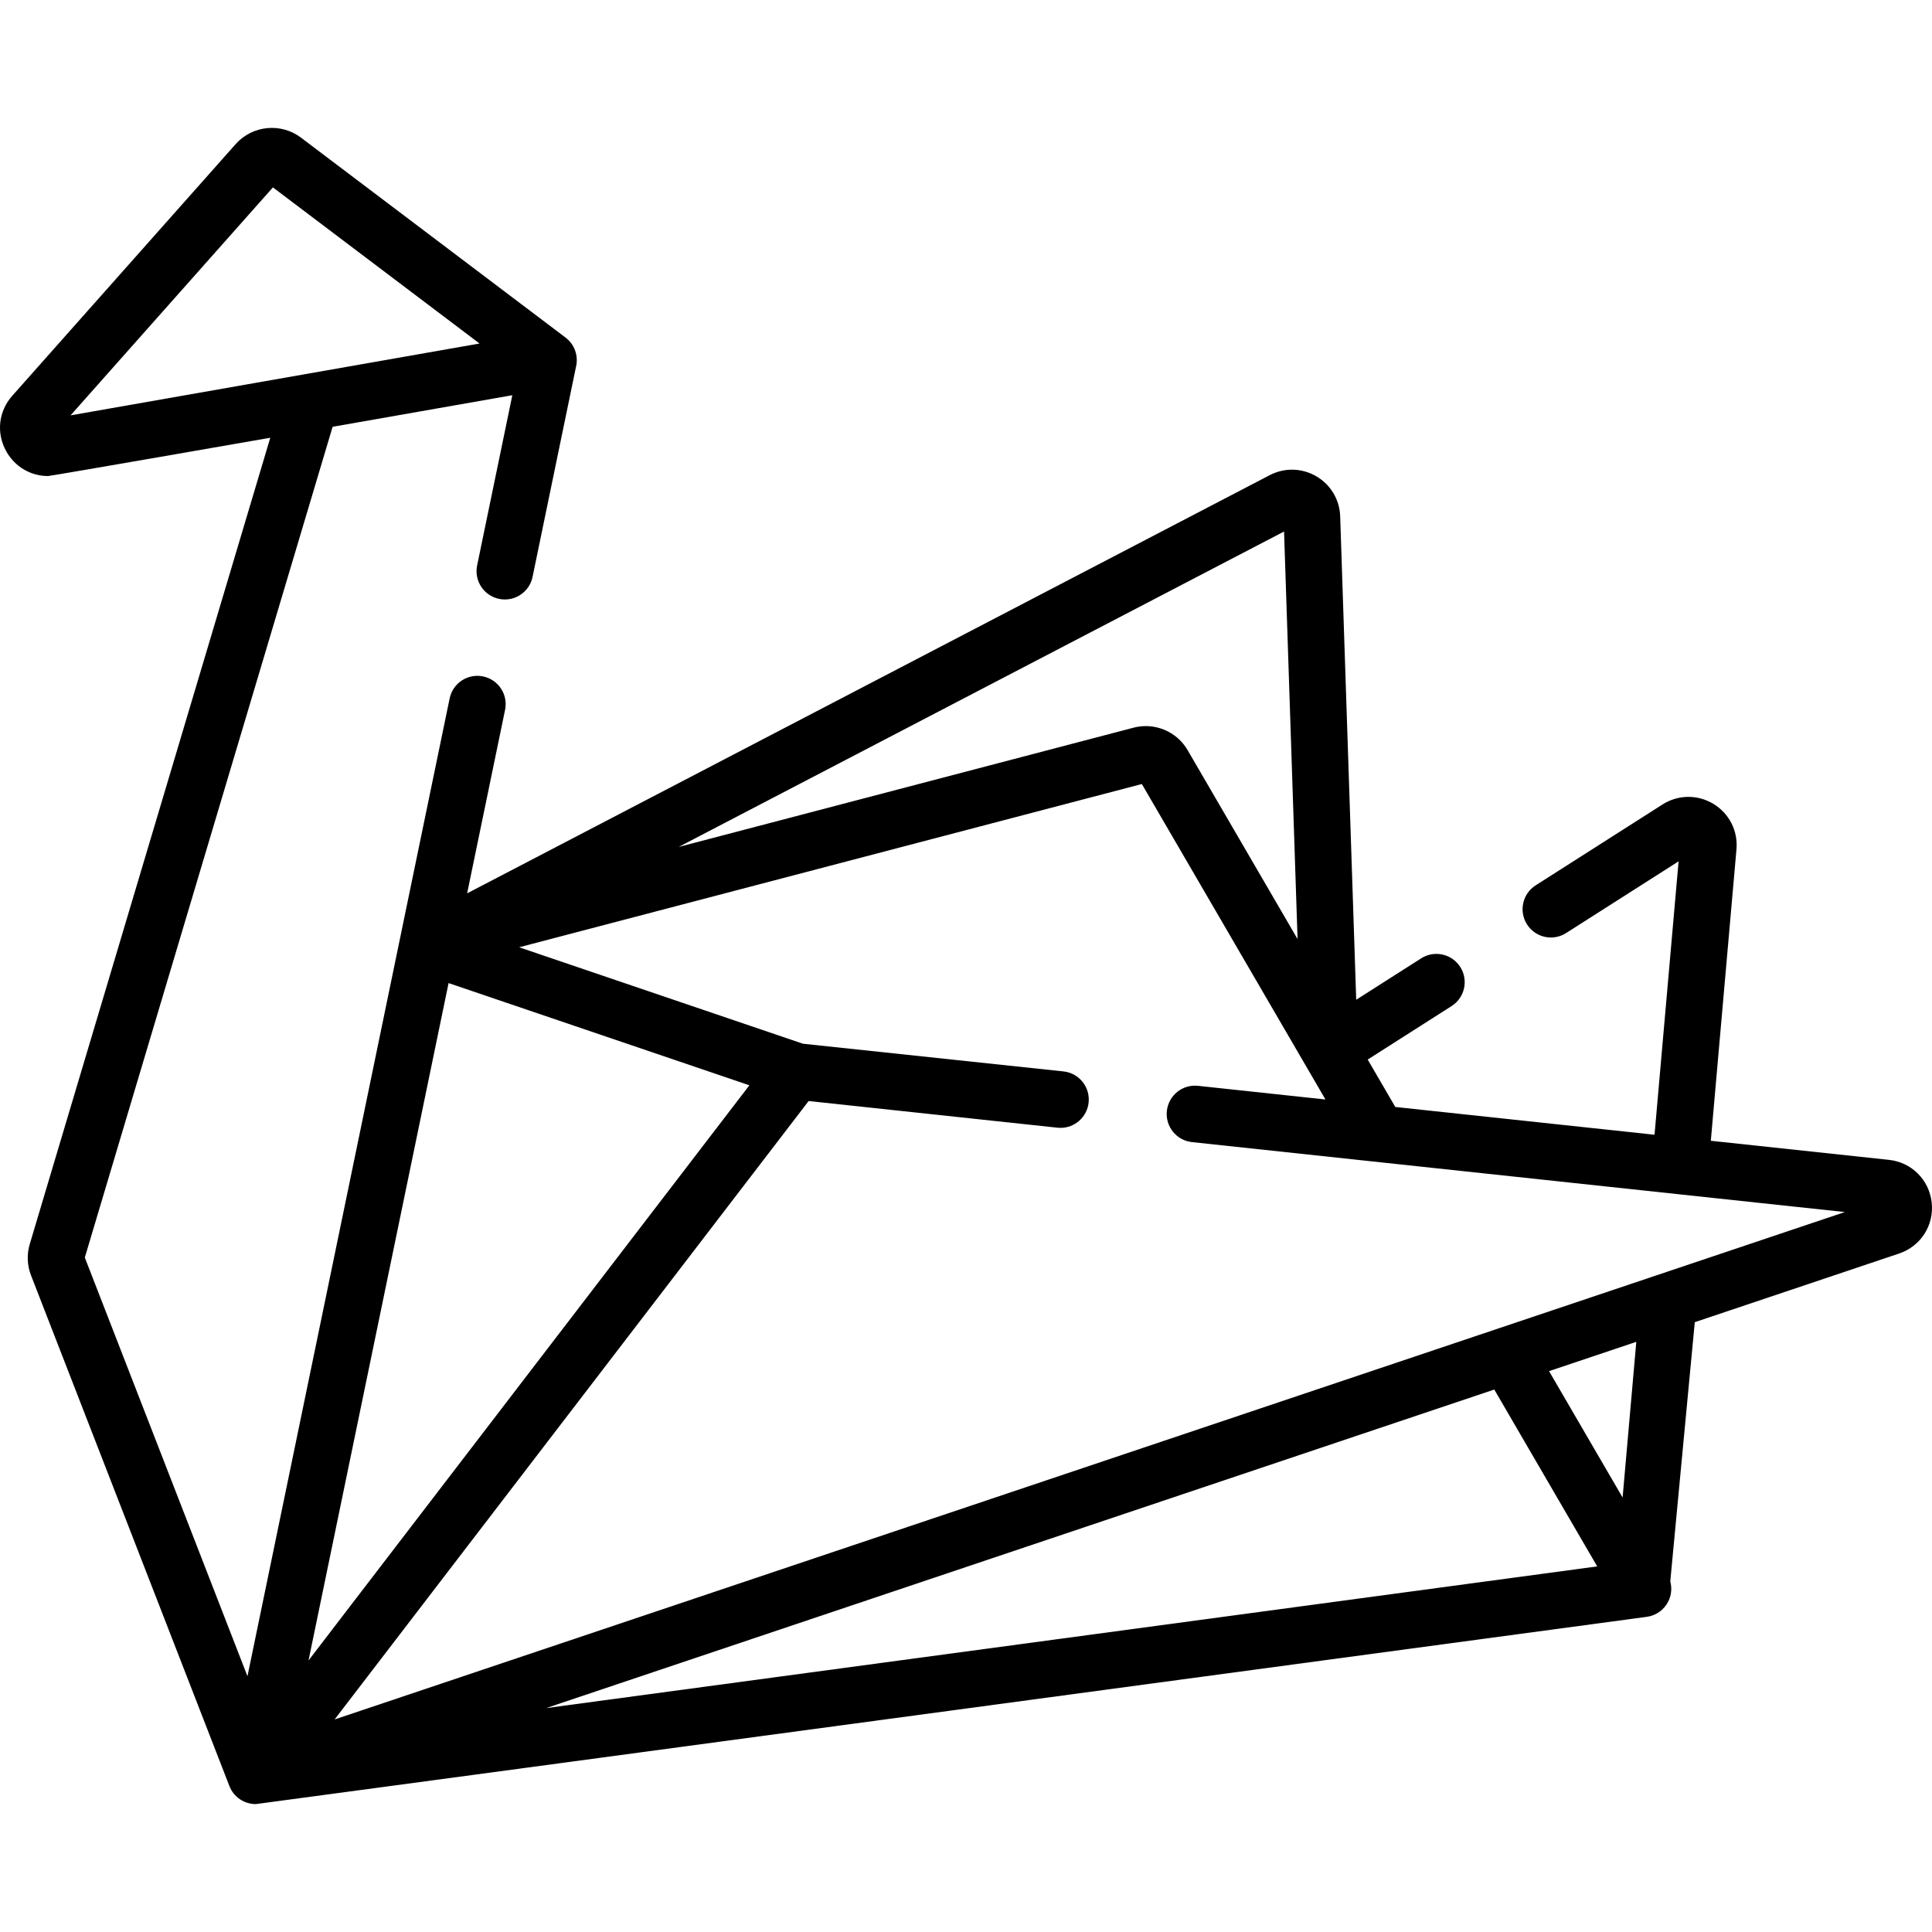
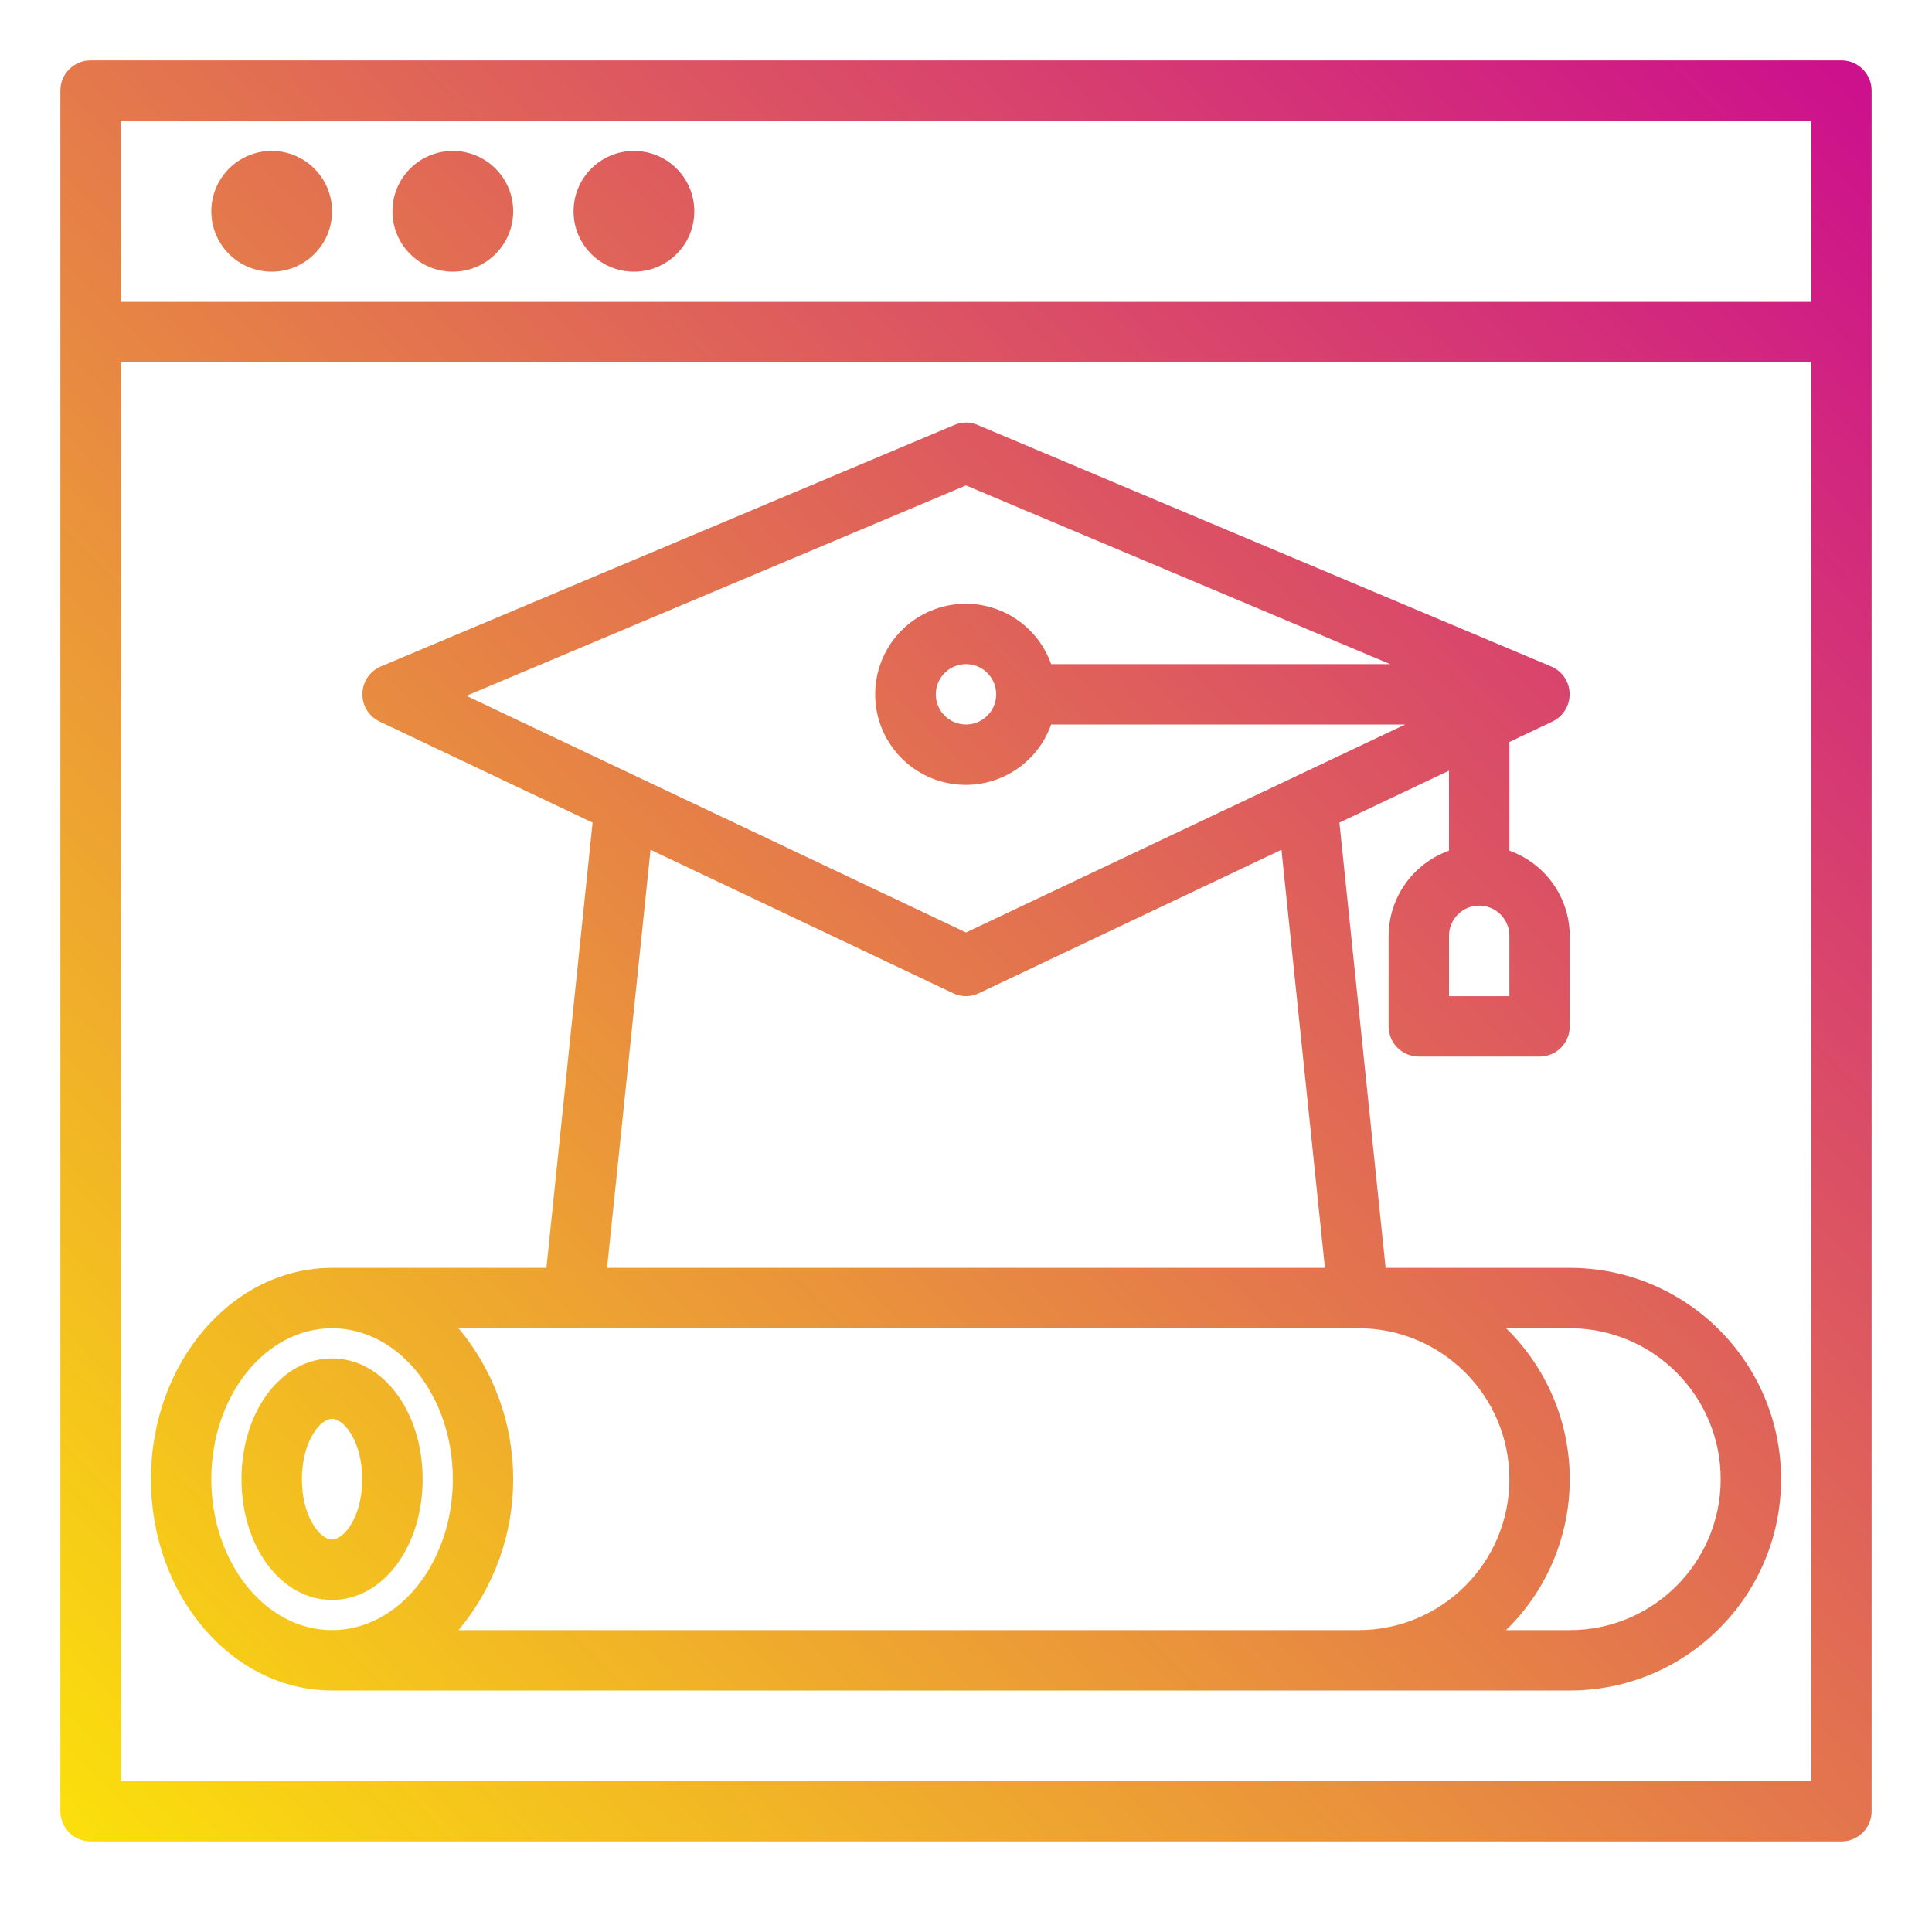
- <svg xmlns="http://www.w3.org/2000/svg" id="Capa_1" enable-background="new 0 0 512.012 512.012" height="512" viewBox="0 0 512.012 512.012" width="512">
-   <g>
-     <g>
-       <path d="m511.934 318.702c-.657-6.021-5.322-10.678-11.345-11.322l-47.194-5.056 6.797-77.224c.431-4.885-1.906-9.501-6.099-12.047-4.189-2.545-9.366-2.489-13.505.147l-33.612 21.43c-3.492 2.227-4.519 6.863-2.292 10.356 2.229 3.492 6.863 4.519 10.356 2.292l29.814-19.009-6.376 72.456-68.702-7.361-7.313-12.565 22.238-14.177c3.492-2.227 4.519-6.863 2.292-10.356-2.228-3.493-6.863-4.517-10.356-2.292l-17.219 10.977-4.247-128.112c-.146-4.416-2.512-8.383-6.327-10.611-3.815-2.229-8.432-2.342-12.354-.3l-212.691 110.822 10.053-48.623c.839-4.057-1.77-8.024-5.826-8.863-4.063-.837-8.025 1.771-8.863 5.826l-53.58 259.139-43.106-110.961 65.671-220.16 47.628-8.368-9.328 45.113c-.839 4.057 1.77 8.024 5.826 8.863.512.105 1.023.157 1.526.157 3.482 0 6.604-2.439 7.337-5.983 0 0 11.421-55.317 11.511-55.69.699-2.901-.388-5.942-2.77-7.741l-70.142-53.002c-5.285-3.991-12.867-3.238-17.263 1.712-.001.001-.001.001-.002.002l-59.216 66.71c-3.662 4.125-4.291 9.902-1.602 14.718 2.31 4.134 6.503 6.558 11.081 6.558.755 0 58.893-10.146 58.893-10.146l-63.74 213.695c-.81 2.707-.691 5.649.332 8.285l52.576 135.34c1.132 2.913 3.93 4.785 6.987 4.784.333 0 368.637-49.627 368.637-49.627 2.483-.335 4.635-1.887 5.735-4.138.808-1.652.965-3.519.496-5.252l6.494-68.699 54.154-18.195c5.742-1.929 9.293-7.481 8.636-13.502zm-439.604-269.041 54.757 41.376-108.39 19.043zm267.965 91.198 3.58 108.004-29.153-50.088c-2.879-4.946-8.759-7.386-14.289-5.934l-120.572 31.611zm-221.414 119.674 79.719 27.09-116.836 152.428zm25.852 192.141 251.273-84.422 27.28 46.871zm285.284-55.806-19.494-33.493 23.125-7.769zm-341.337 58.815 125.622-163.891 65.945 7.066c.271.029.541.044.808.044 3.783 0 7.036-2.855 7.448-6.702.441-4.118-2.539-7.814-6.658-8.256l-69.052-7.34-75.212-25.559 165.027-43.266 48.658 83.602-33.774-3.619c-4.12-.444-7.814 2.541-8.256 6.658-.441 4.118 2.539 7.814 6.658 8.256l173.018 18.537z" />
-     </g>
+ <svg xmlns="http://www.w3.org/2000/svg" xmlns:xlink="http://www.w3.org/1999/xlink" height="512" viewBox="0 0 64 64" width="512">
+   <linearGradient id="gradient_ice" gradientUnits="userSpaceOnUse" x1="-4.633" x2="59.617" y1="64.314" y2="1.375">
+     <stop offset="0" stop-color="#fff200" />
+     <stop offset="1" stop-color="#cd118c" />
+   </linearGradient>
+   <linearGradient id="gradient_ice-2" x1="-3.097" x2="61.152" xlink:href="#gradient_ice" y1="65.881" y2="2.943" />
+   <linearGradient id="gradient_ice-3" x1="1.495" x2="65.745" xlink:href="#gradient_ice" y1="70.569" y2="7.631" />
+   <linearGradient id="gradient_ice-4" x1="-26.608" x2="37.642" xlink:href="#gradient_ice" y1="41.881" y2="-21.057" />
+   <linearGradient id="gradient_ice-5" x1="-23.669" x2="40.58" xlink:href="#gradient_ice" y1="44.88" y2="-18.058" />
+   <linearGradient id="gradient_ice-6" x1="-20.731" x2="43.518" xlink:href="#gradient_ice" y1="47.88" y2="-15.059" />
+   <g id="graduate-website-online-education">
+     <path d="m11 45c-1.683 0-3 1.757-3 4s1.317 4 3 4 3-1.757 3-4-1.317-4-3-4zm0 6c-.408 0-1-.779-1-2s.592-2 1-2 1 .779 1 2-.592 2-1 2z" fill="url(#gradient_ice)" />
+     <path d="m61 2h-58a1 1 0 0 0 -1 1v57a1 1 0 0 0 1 1h58a1 1 0 0 0 1-1v-57a1 1 0 0 0 -1-1zm-1 57h-56v-47h56zm0-49h-56v-6h56z" fill="url(#gradient_ice-2)" />
+     <path d="m52 42h-6.1l-1.53-14.75 3.63-1.72v2.65a3.01 3.01 0 0 0 -2 2.82v3a1 1 0 0 0 1 1h4a1 1 0 0 0 1-1v-3a3.01 3.01 0 0 0 -2-2.82v-3.6l1.43-.68a1 1 0 0 0 -.04-1.82l-19-8a.963.963 0 0 0 -.78 0l-19 8a1 1 0 0 0 -.04 1.82l7.06 3.35-1.53 14.75h-7.1c-3.31 0-6 3.14-6 7s2.69 7 6 7h41a7 7 0 0 0 0-14zm-3-12a1 1 0 0 1 1 1v2h-2v-2a1 1 0 0 1 1-1zm-33.55-6.95 16.55-6.97 14.05 5.92h-11.23a3 3 0 1 0 0 2h11.73l-14.55 6.89zm17.55-.05a1 1 0 1 1 -1-1 1 1 0 0 1 1 1zm10.89 19h-23.78l1.44-13.85 10.02 4.75a.974.974 0 0 0 .86 0l10.02-4.75zm-32.89 12c-2.21 0-4-2.24-4-5s1.79-5 4-5 4 2.24 4 5-1.79 5-4 5zm34 0h-29.81a7.811 7.811 0 0 0 0-10h29.81a5 5 0 0 1 0 10zm7 0h-2.11a6.979 6.979 0 0 0 0-10h2.11a5 5 0 0 1 0 10z" fill="url(#gradient_ice-3)" />
+     <circle cx="9" cy="7" fill="url(#gradient_ice-4)" r="2" />
+     <circle cx="15" cy="7" fill="url(#gradient_ice-5)" r="2" />
+     <circle cx="21" cy="7" fill="url(#gradient_ice-6)" r="2" />
  </g>
</svg>
